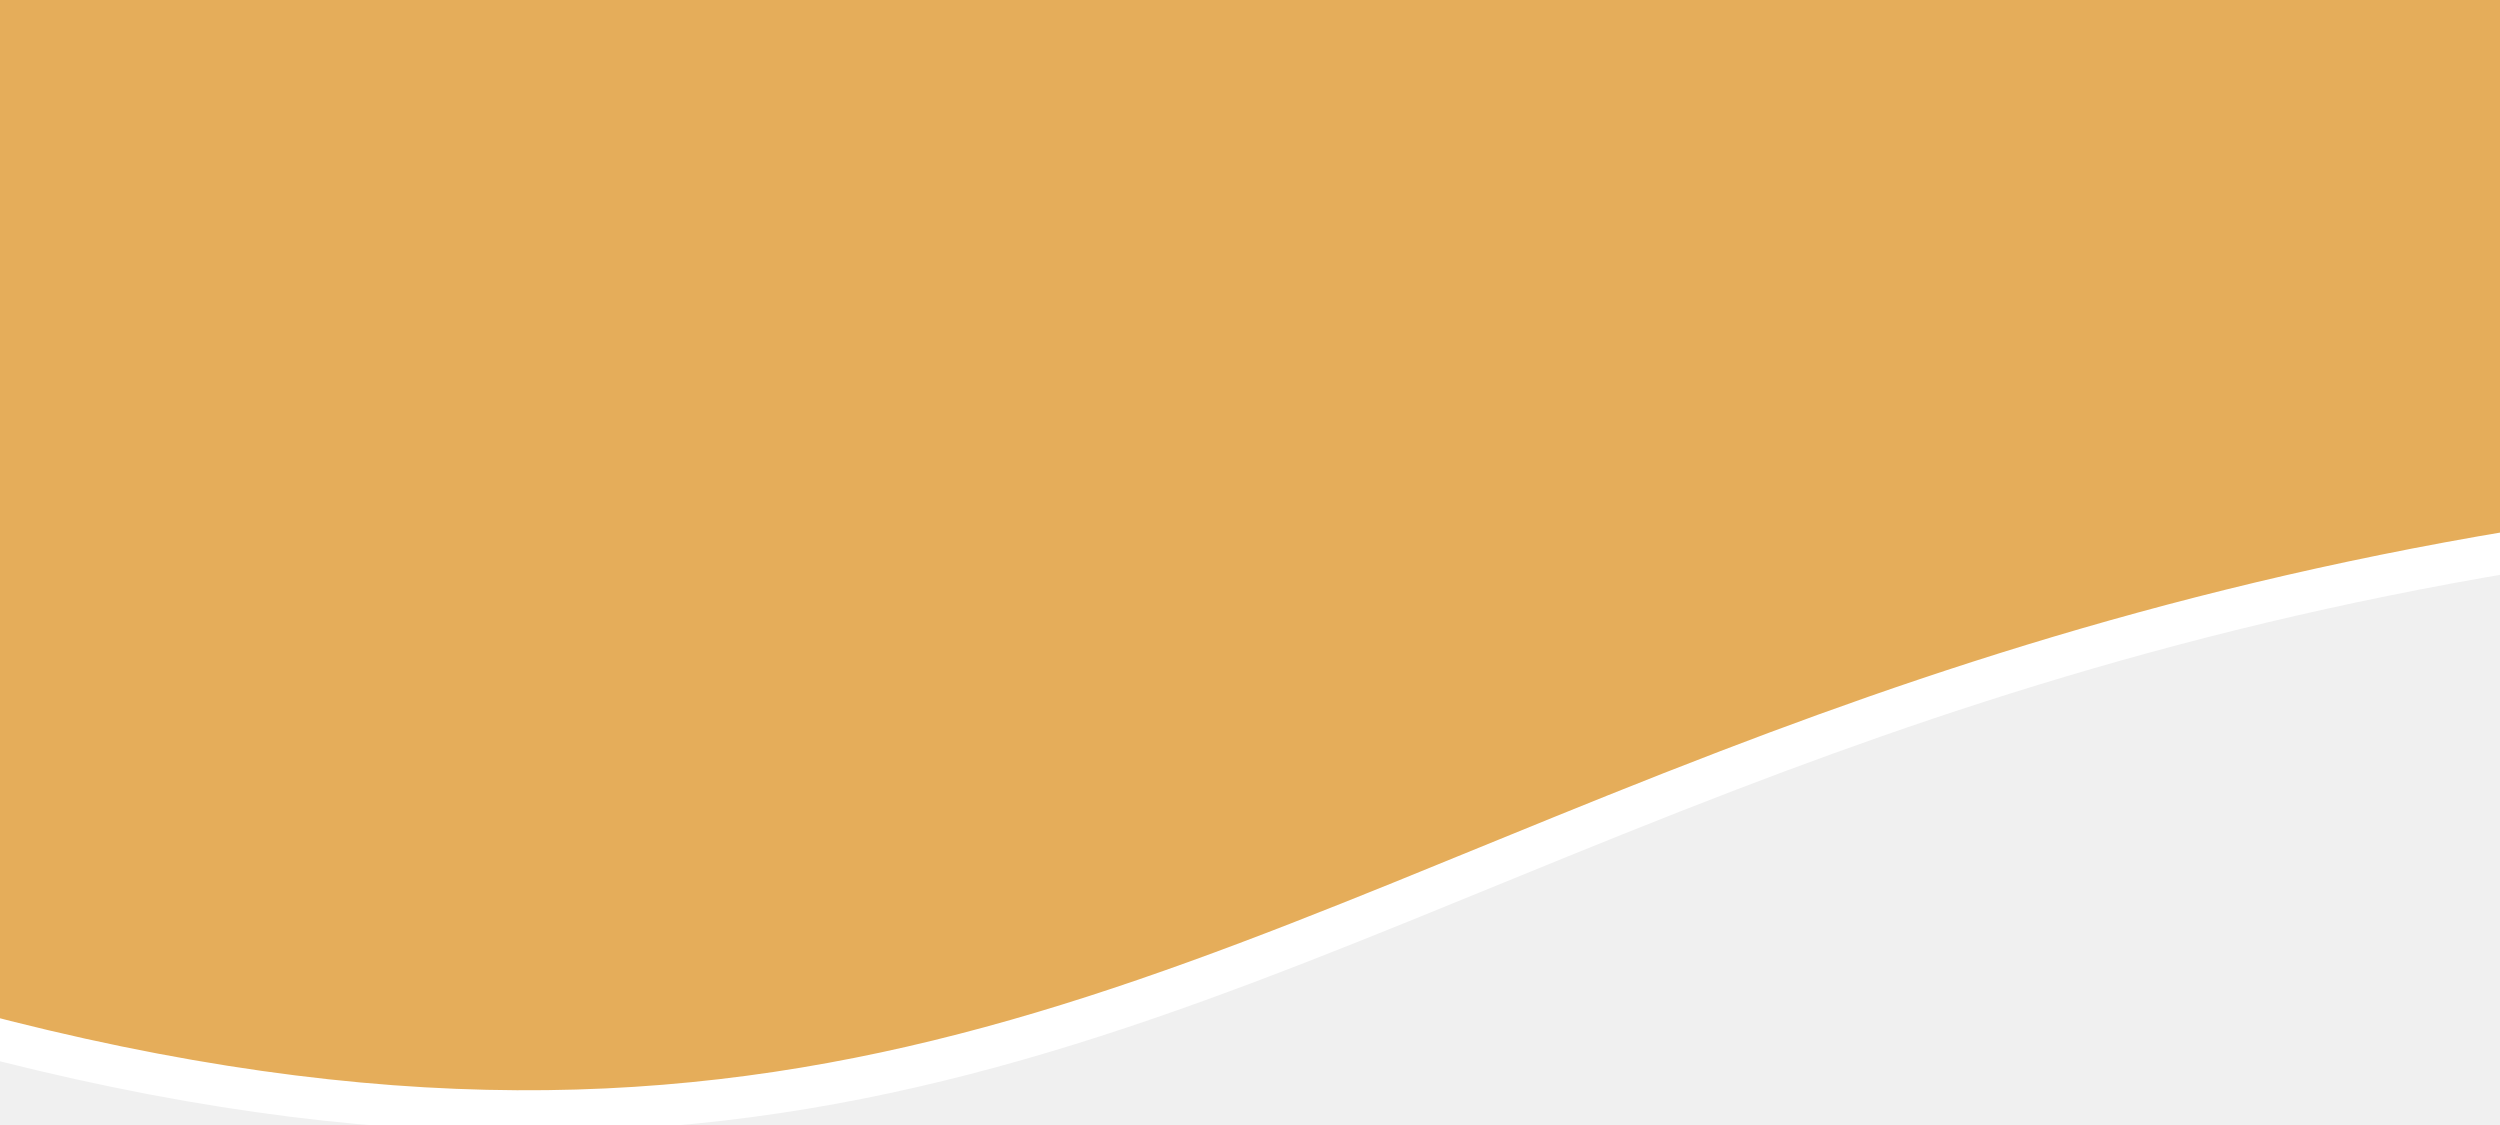
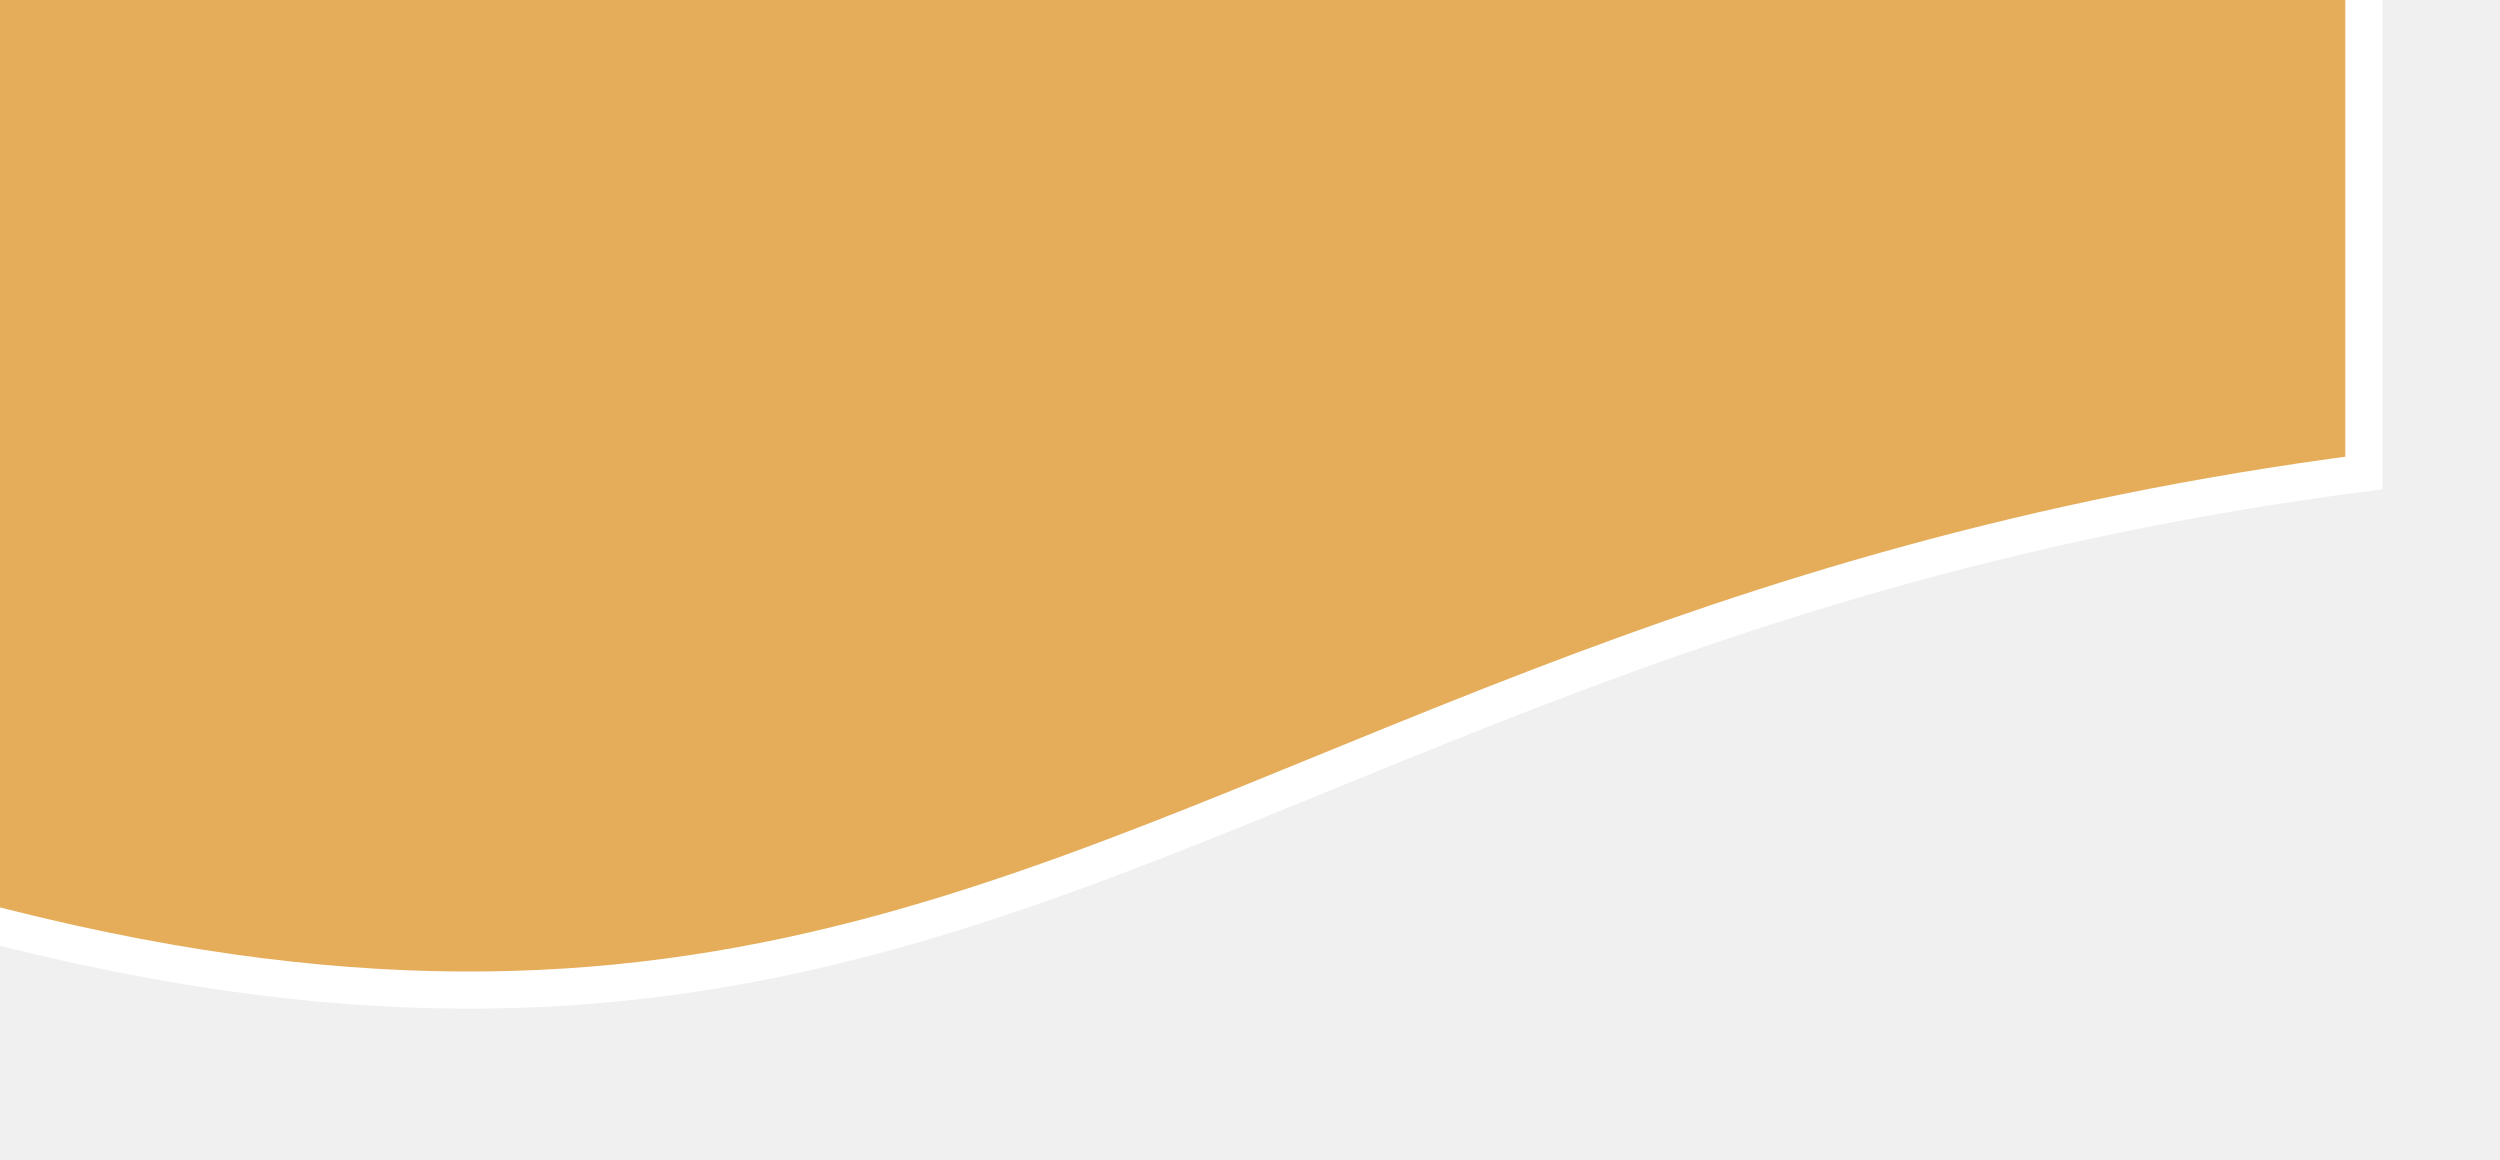
- <svg xmlns="http://www.w3.org/2000/svg" viewBox="0 0 360 162">
+ <svg xmlns="http://www.w3.org/2000/svg" viewBox="0 0 404 187.311">
  <path d="M-22 143.544C103.826 182.311 160.504 144.81 248.844 110.948C285.418 96.929 327.419 83.534 382 76.433V-5H-22V143.544Z" fill="#E5AD5A" stroke="white" stroke-width="6" />
</svg>
